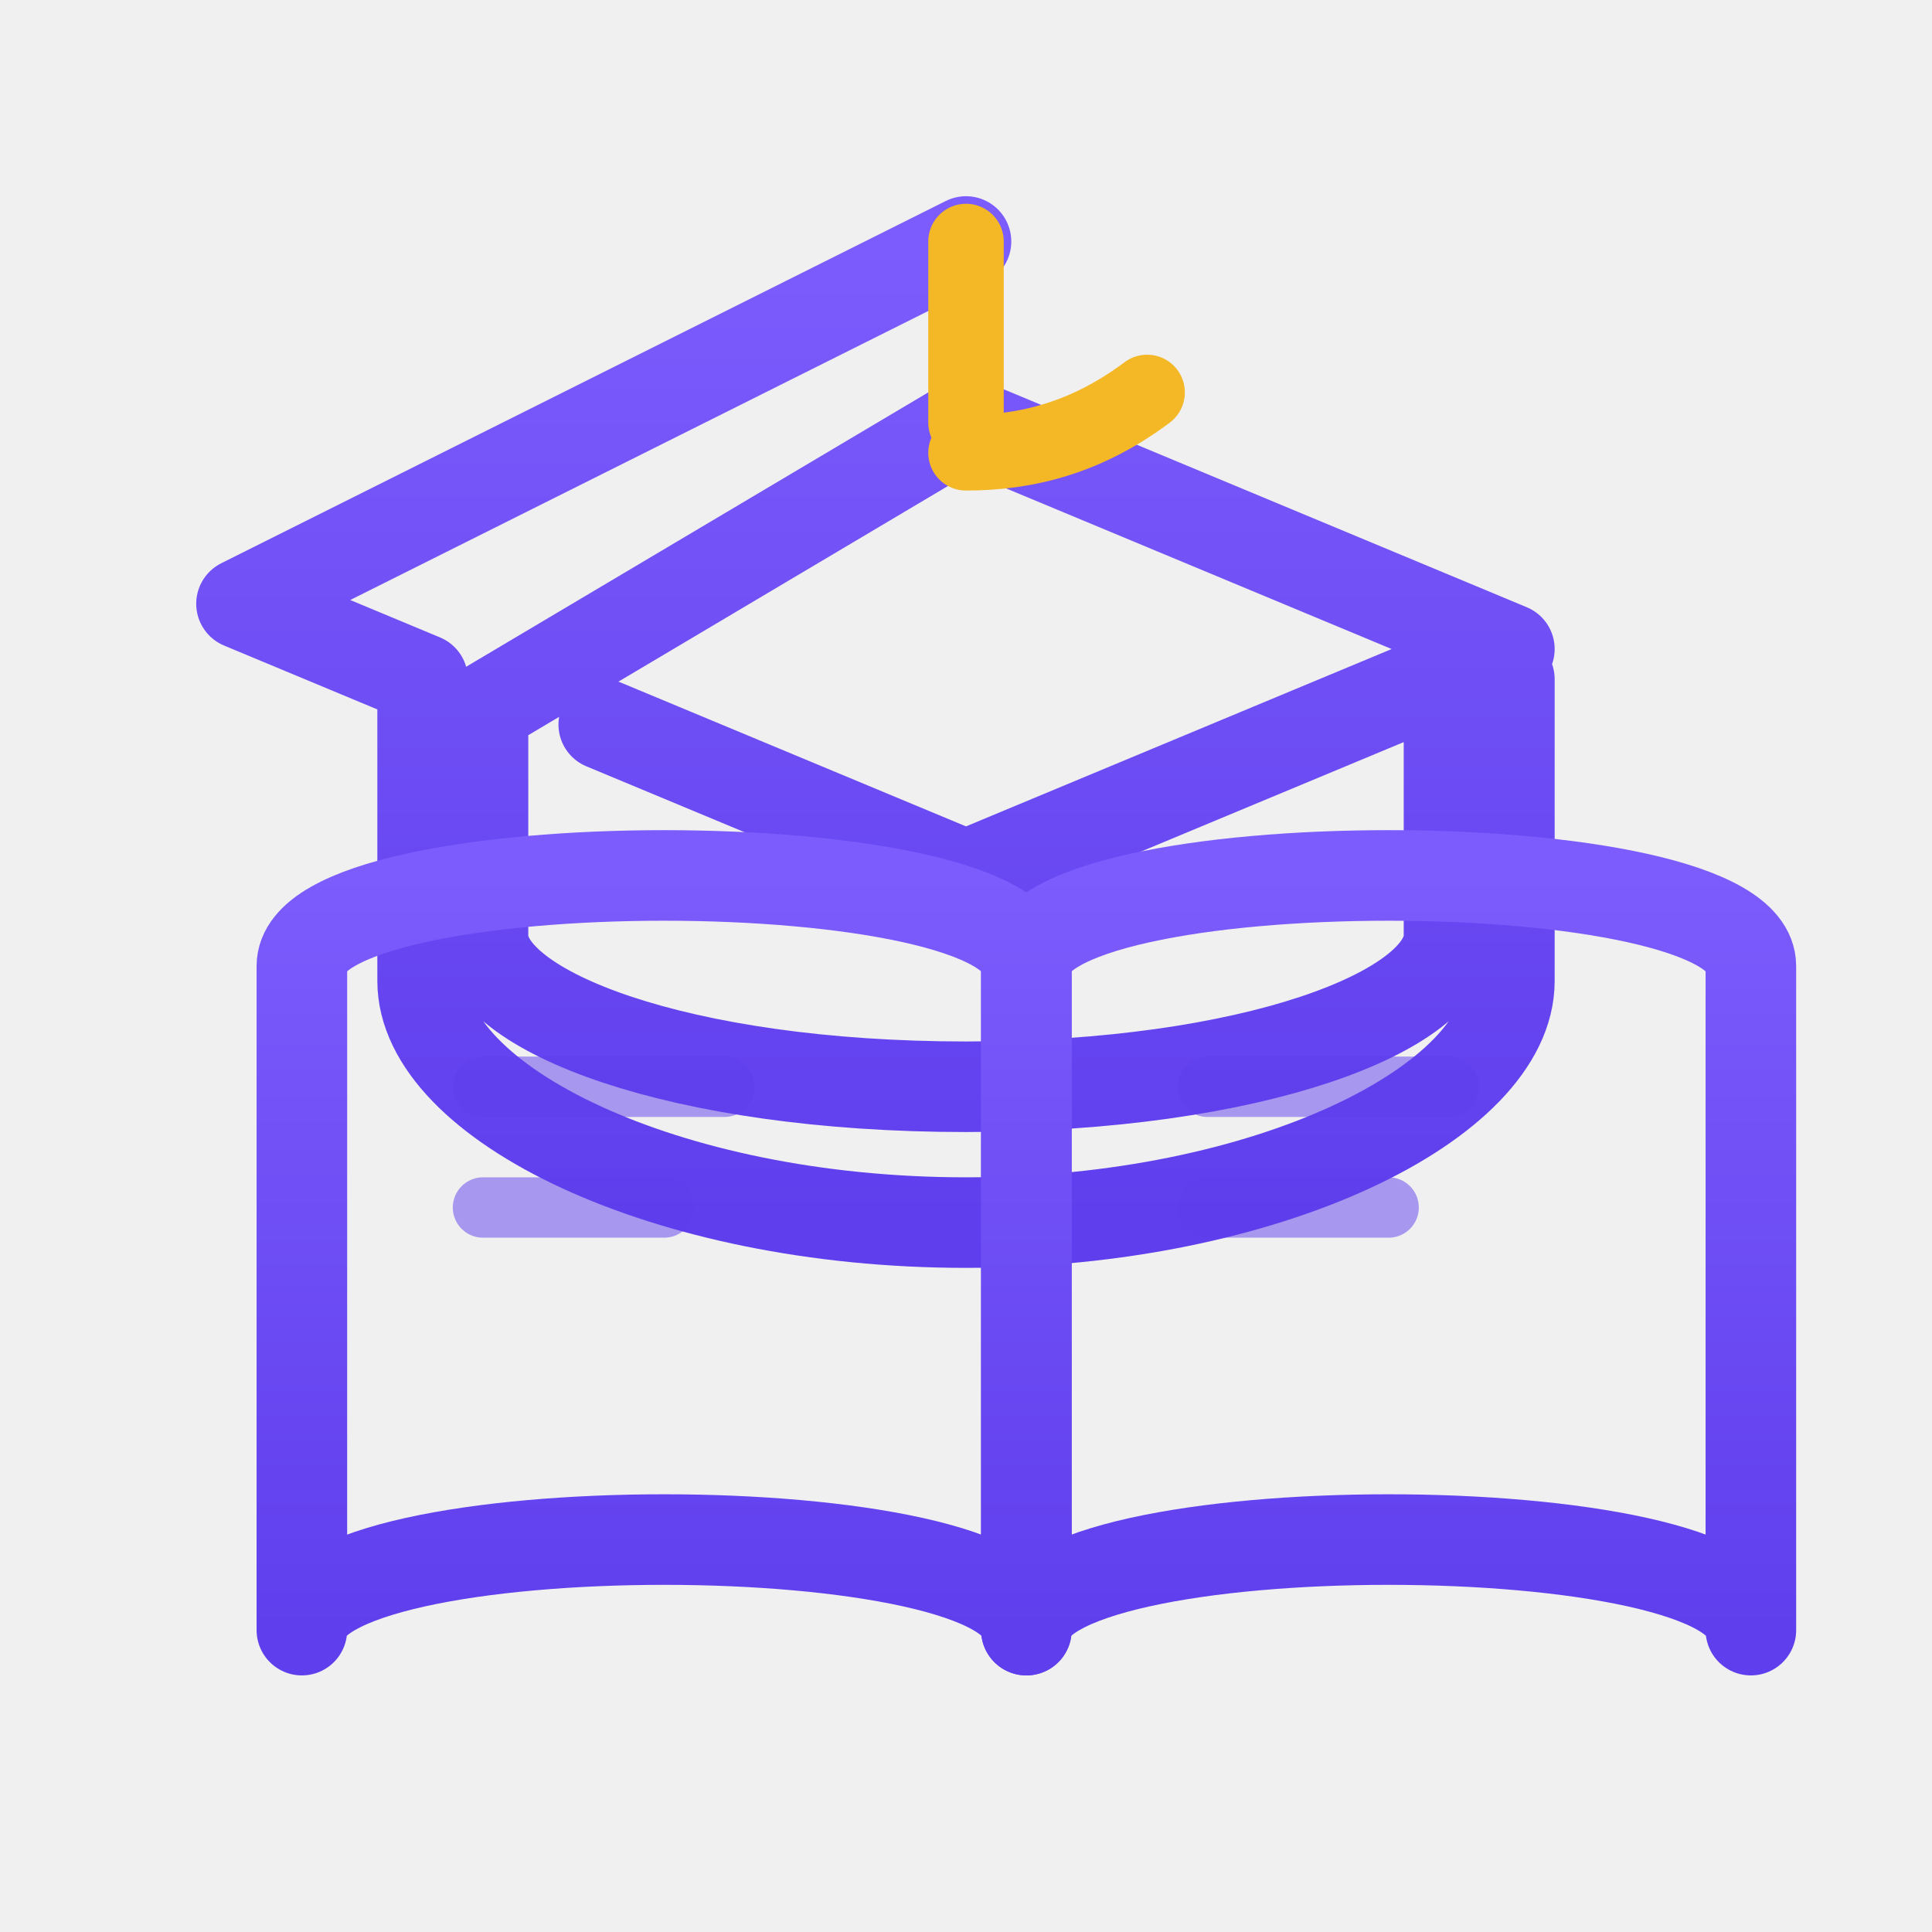
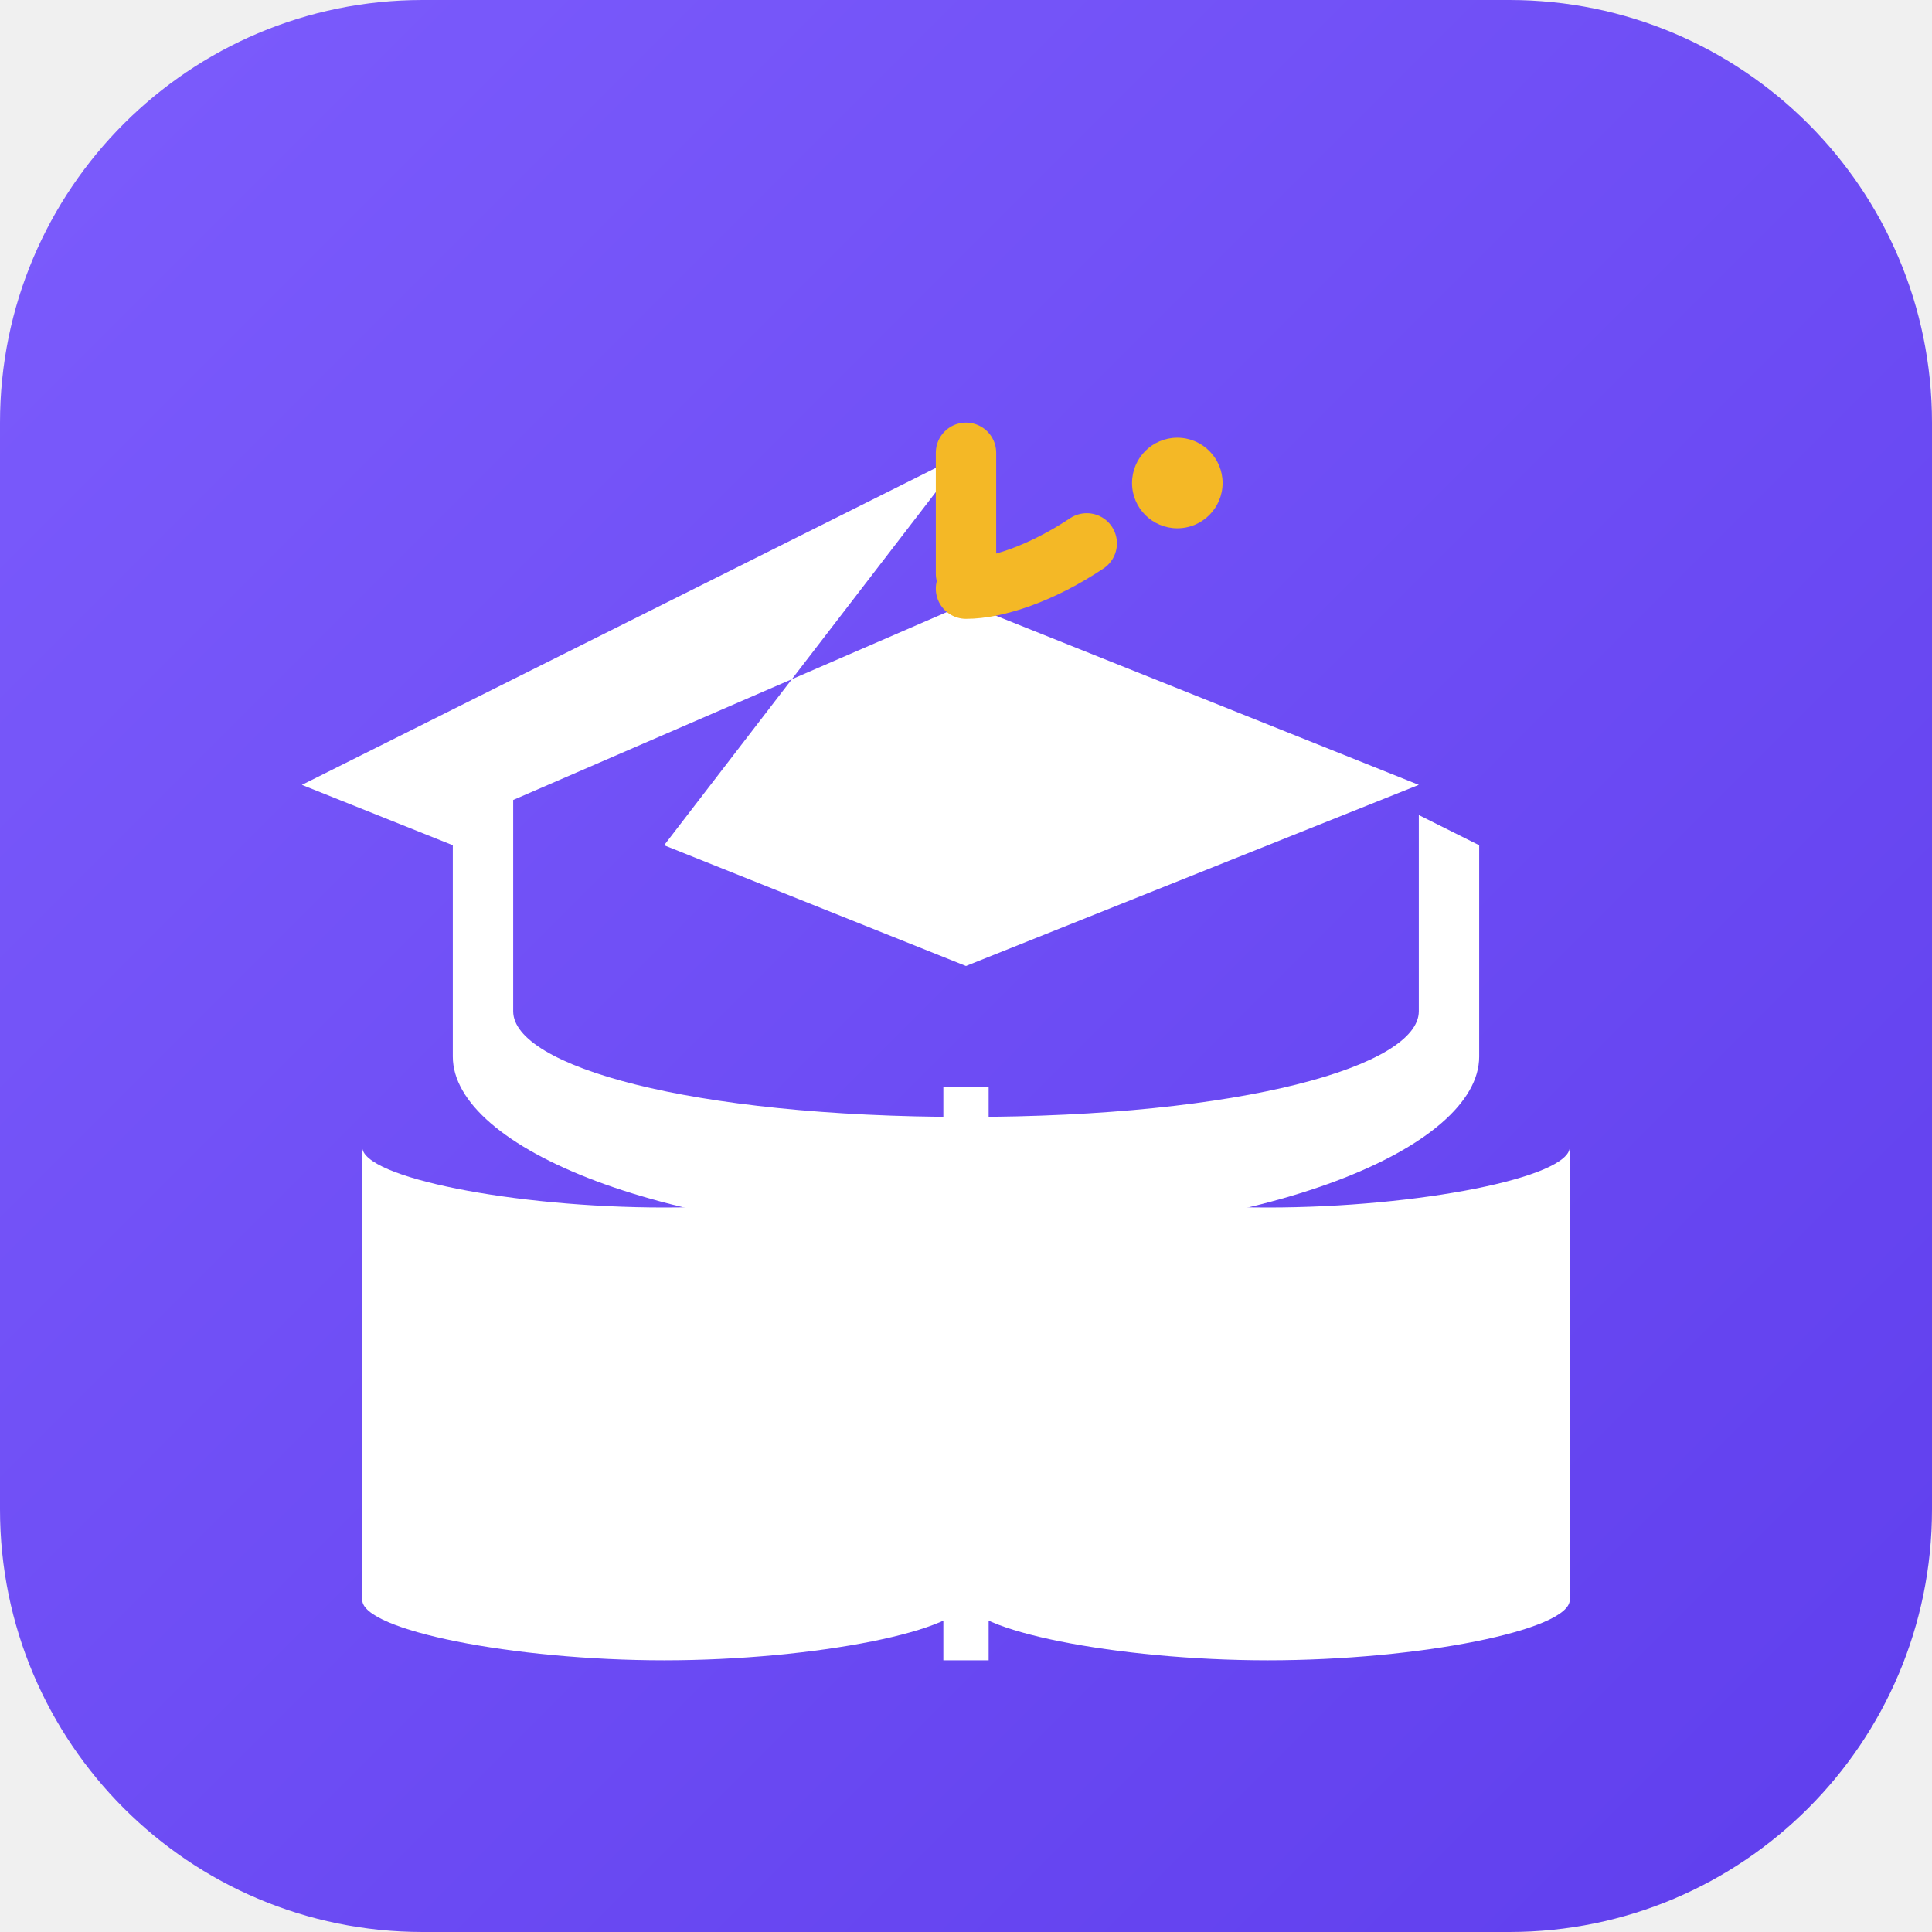
<svg xmlns="http://www.w3.org/2000/svg" viewBox="0 0 64 64" width="64" height="64">
  <defs>
-     <linearGradient id="g" x1="0" y1="0" x2="0" y2="1">
+     <linearGradient id="bg" x1="0" y1="0" x2="1" y2="1">
      <stop offset="0%" stop-color="#7C5CFC" />
      <stop offset="100%" stop-color="#5F3EED" />
    </linearGradient>
  </defs>
-   <path d="M32 8L8 20l6 2.5v10c0 4 8 8 18 8s18-4 18-8v-10l-2-1v9.5c0 2.5-6.5 5-16 5s-16-2.5-16-5V23.5L32 14l18 7.5-18 7.5-12-5" fill="none" stroke="url(#g)" stroke-width="3" stroke-linecap="round" stroke-linejoin="round" />
-   <path d="M32 8v6M38 13c-2 1.5-4 2-6 2" fill="none" stroke="#F4B826" stroke-width="2.5" stroke-linecap="round" />
-   <path d="M10 32c0-2 6-3 12-3s12 1 12 3v22c0-2-6-3-12-3s-12 1-12 3V32z" fill="none" stroke="url(#g)" stroke-width="3" stroke-linecap="round" stroke-linejoin="round" />
-   <path d="M34 32c0-2 6-3 12-3s12 1 12 3v22c0-2-6-3-12-3s-12 1-12 3V32z" fill="none" stroke="url(#g)" stroke-width="3" stroke-linecap="round" stroke-linejoin="round" />
-   <line x1="32" y1="29" x2="32" y2="54" stroke="url(#g)" stroke-width="3" stroke-linecap="round" />
-   <line x1="16" y1="36" x2="24" y2="36" stroke="#5F3EED" stroke-width="2" stroke-opacity="0.5" stroke-linecap="round" />
-   <line x1="16" y1="40" x2="22" y2="40" stroke="#5F3EED" stroke-width="2" stroke-opacity="0.5" stroke-linecap="round" />
-   <line x1="40" y1="36" x2="48" y2="36" stroke="#5F3EED" stroke-width="2" stroke-opacity="0.5" stroke-linecap="round" />
-   <line x1="40" y1="40" x2="46" y2="40" stroke="#5F3EED" stroke-width="2" stroke-opacity="0.5" stroke-linecap="round" />
+   <rect x="0" y="0" width="64" height="64" rx="14" fill="url(#bg)" />
+   <path d="M32 15L10 26l5 2v7c0 3 7 6 17 6s17-3 17-6V28l-2-1v6.5c0 1.8-5.8 3.5-15 3.5s-15-1.7-15-3.5V26.5L32 20l15 6-15 6-10-4" fill="#fff" />
+   <path d="M32 15v4M36 18c-1.5 1-3 1.5-4 1.5" fill="none" stroke="#F4B826" stroke-width="2" stroke-linecap="round" />
+   <circle cx="39" cy="16" r="1.5" fill="#F4B826" />
+   <path d="M12 38v15c0 1 5 2 10 2s10-1 10-2V38c0 1-5 2-10 2s-10-1-10-2z" fill="#fff" />
+   <path d="M32 38v15c0 1 5 2 10 2s10-1 10-2V38c0 1-5 2-10 2s-10-1-10-2z" fill="#fff" />
+   <line x1="32" y1="36" x2="32" y2="55" stroke="#fff" stroke-width="1.5" />
</svg>
